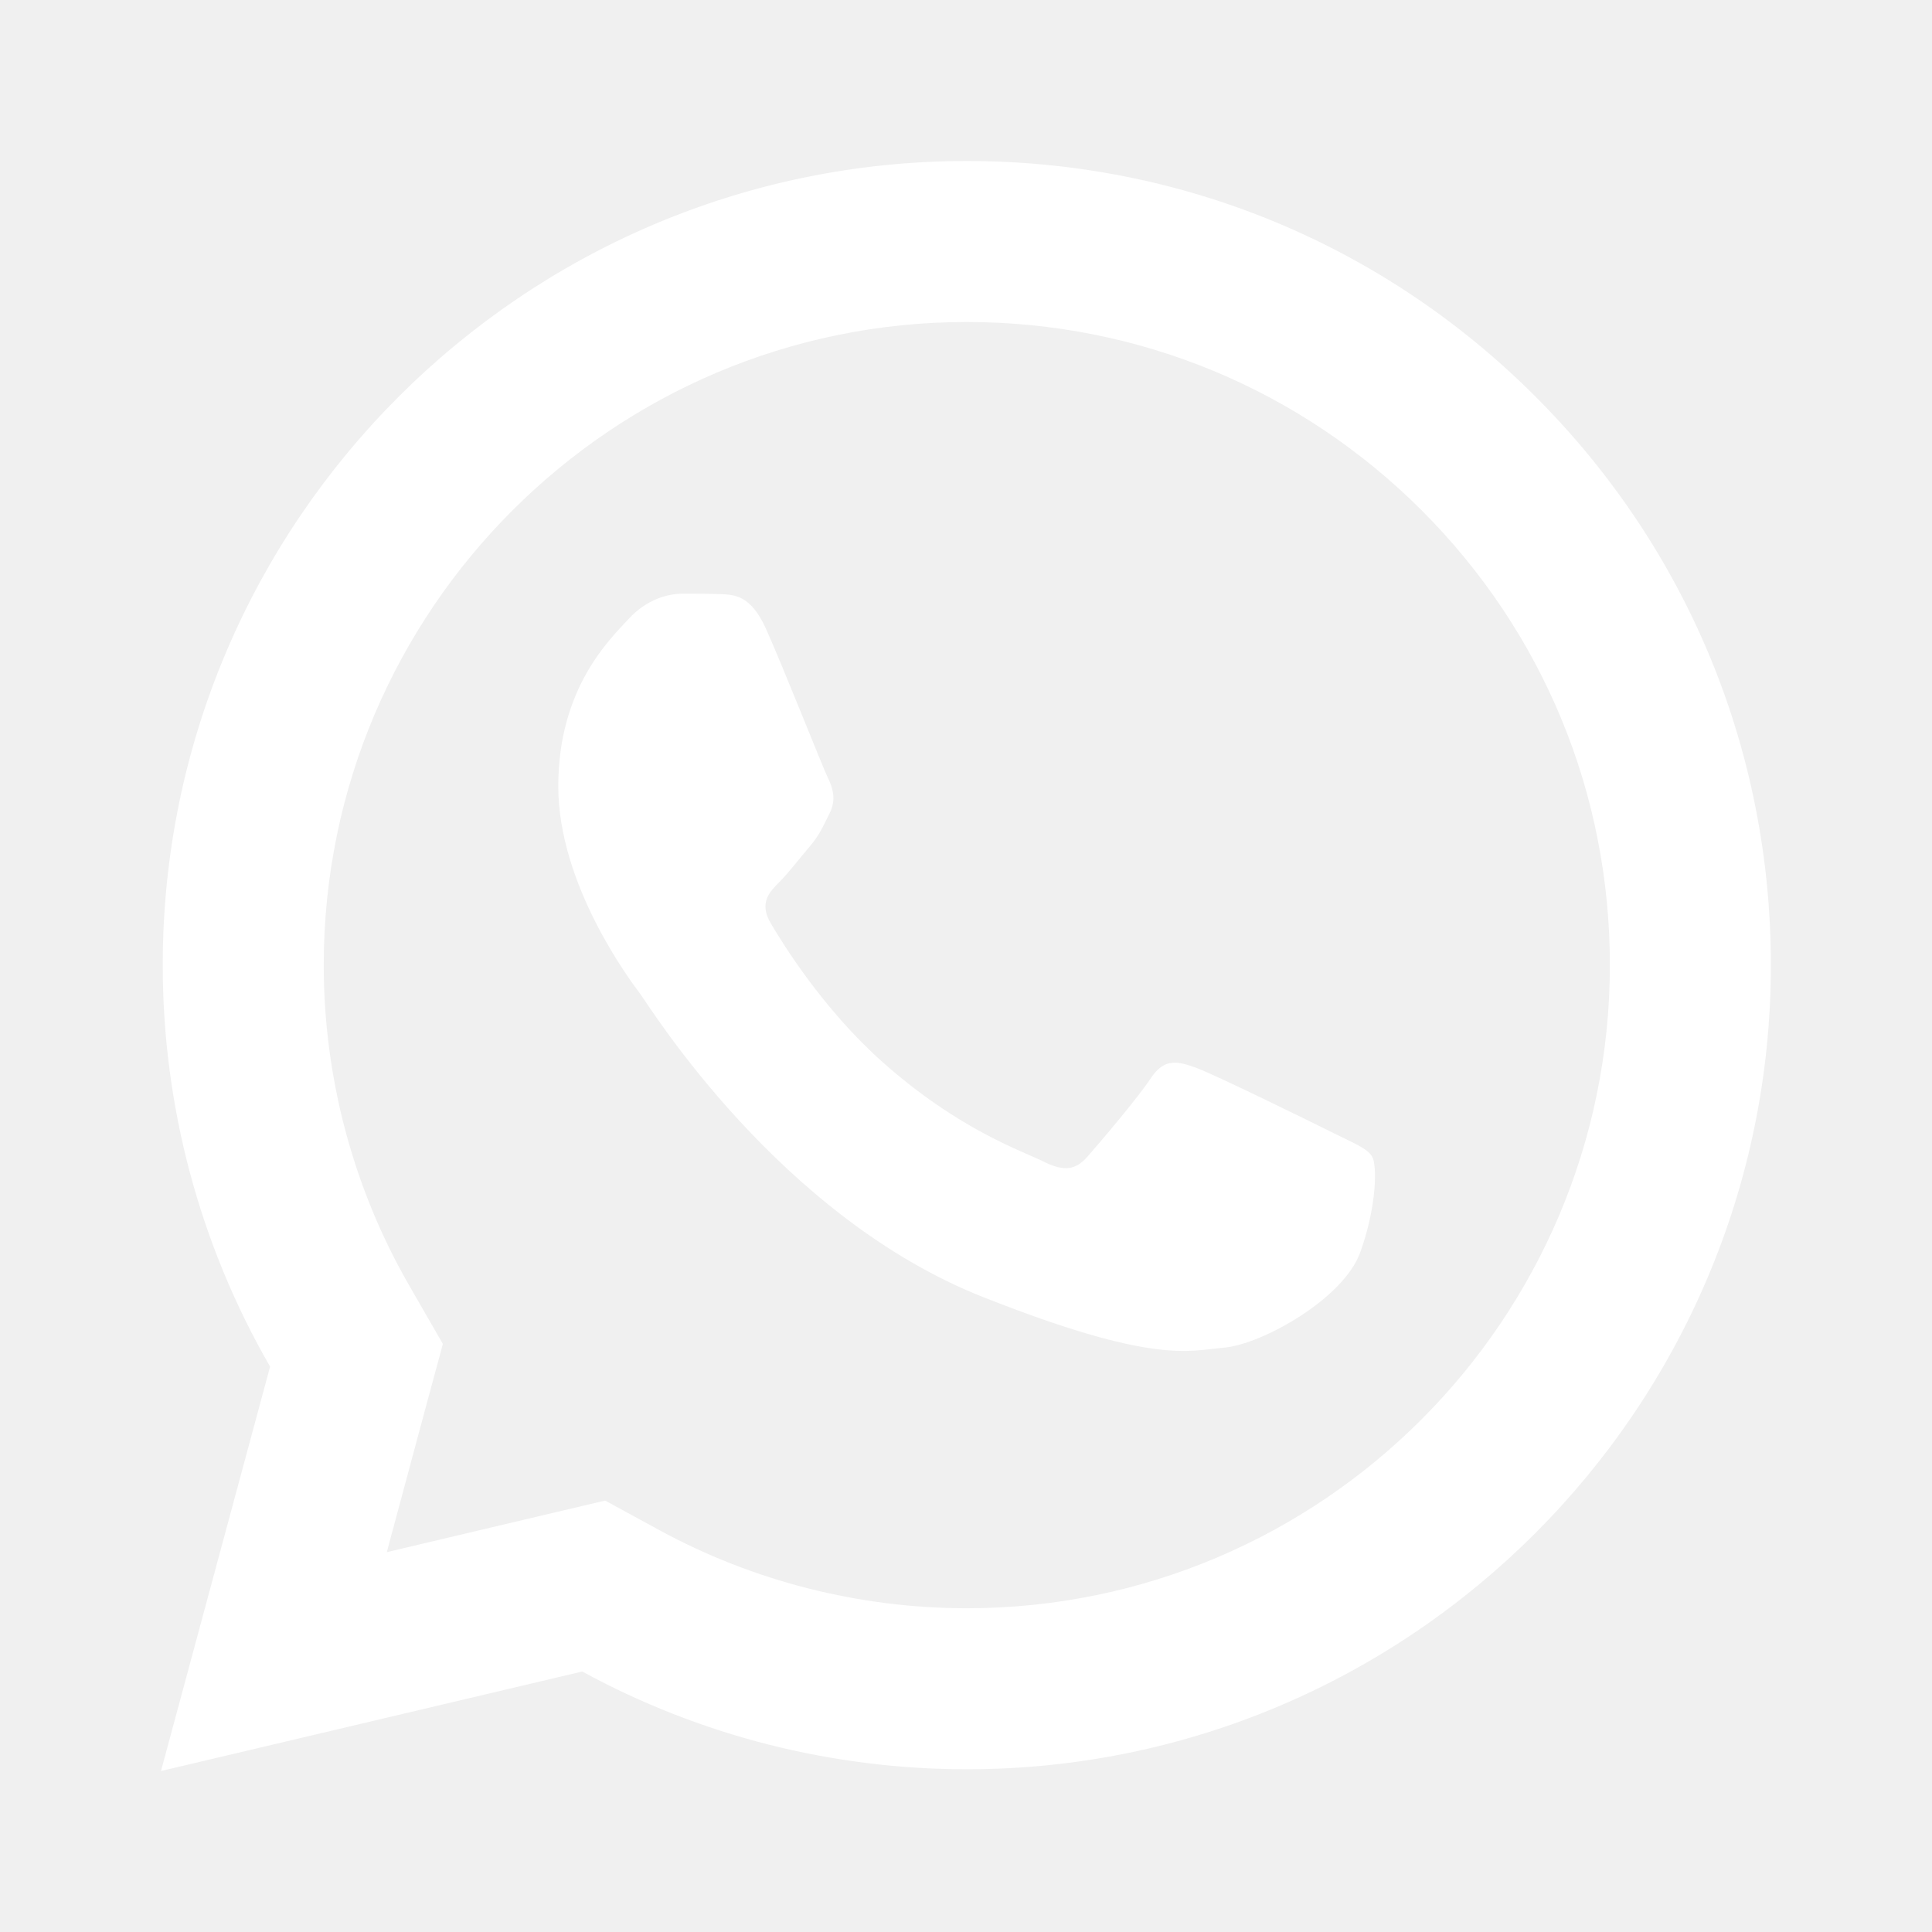
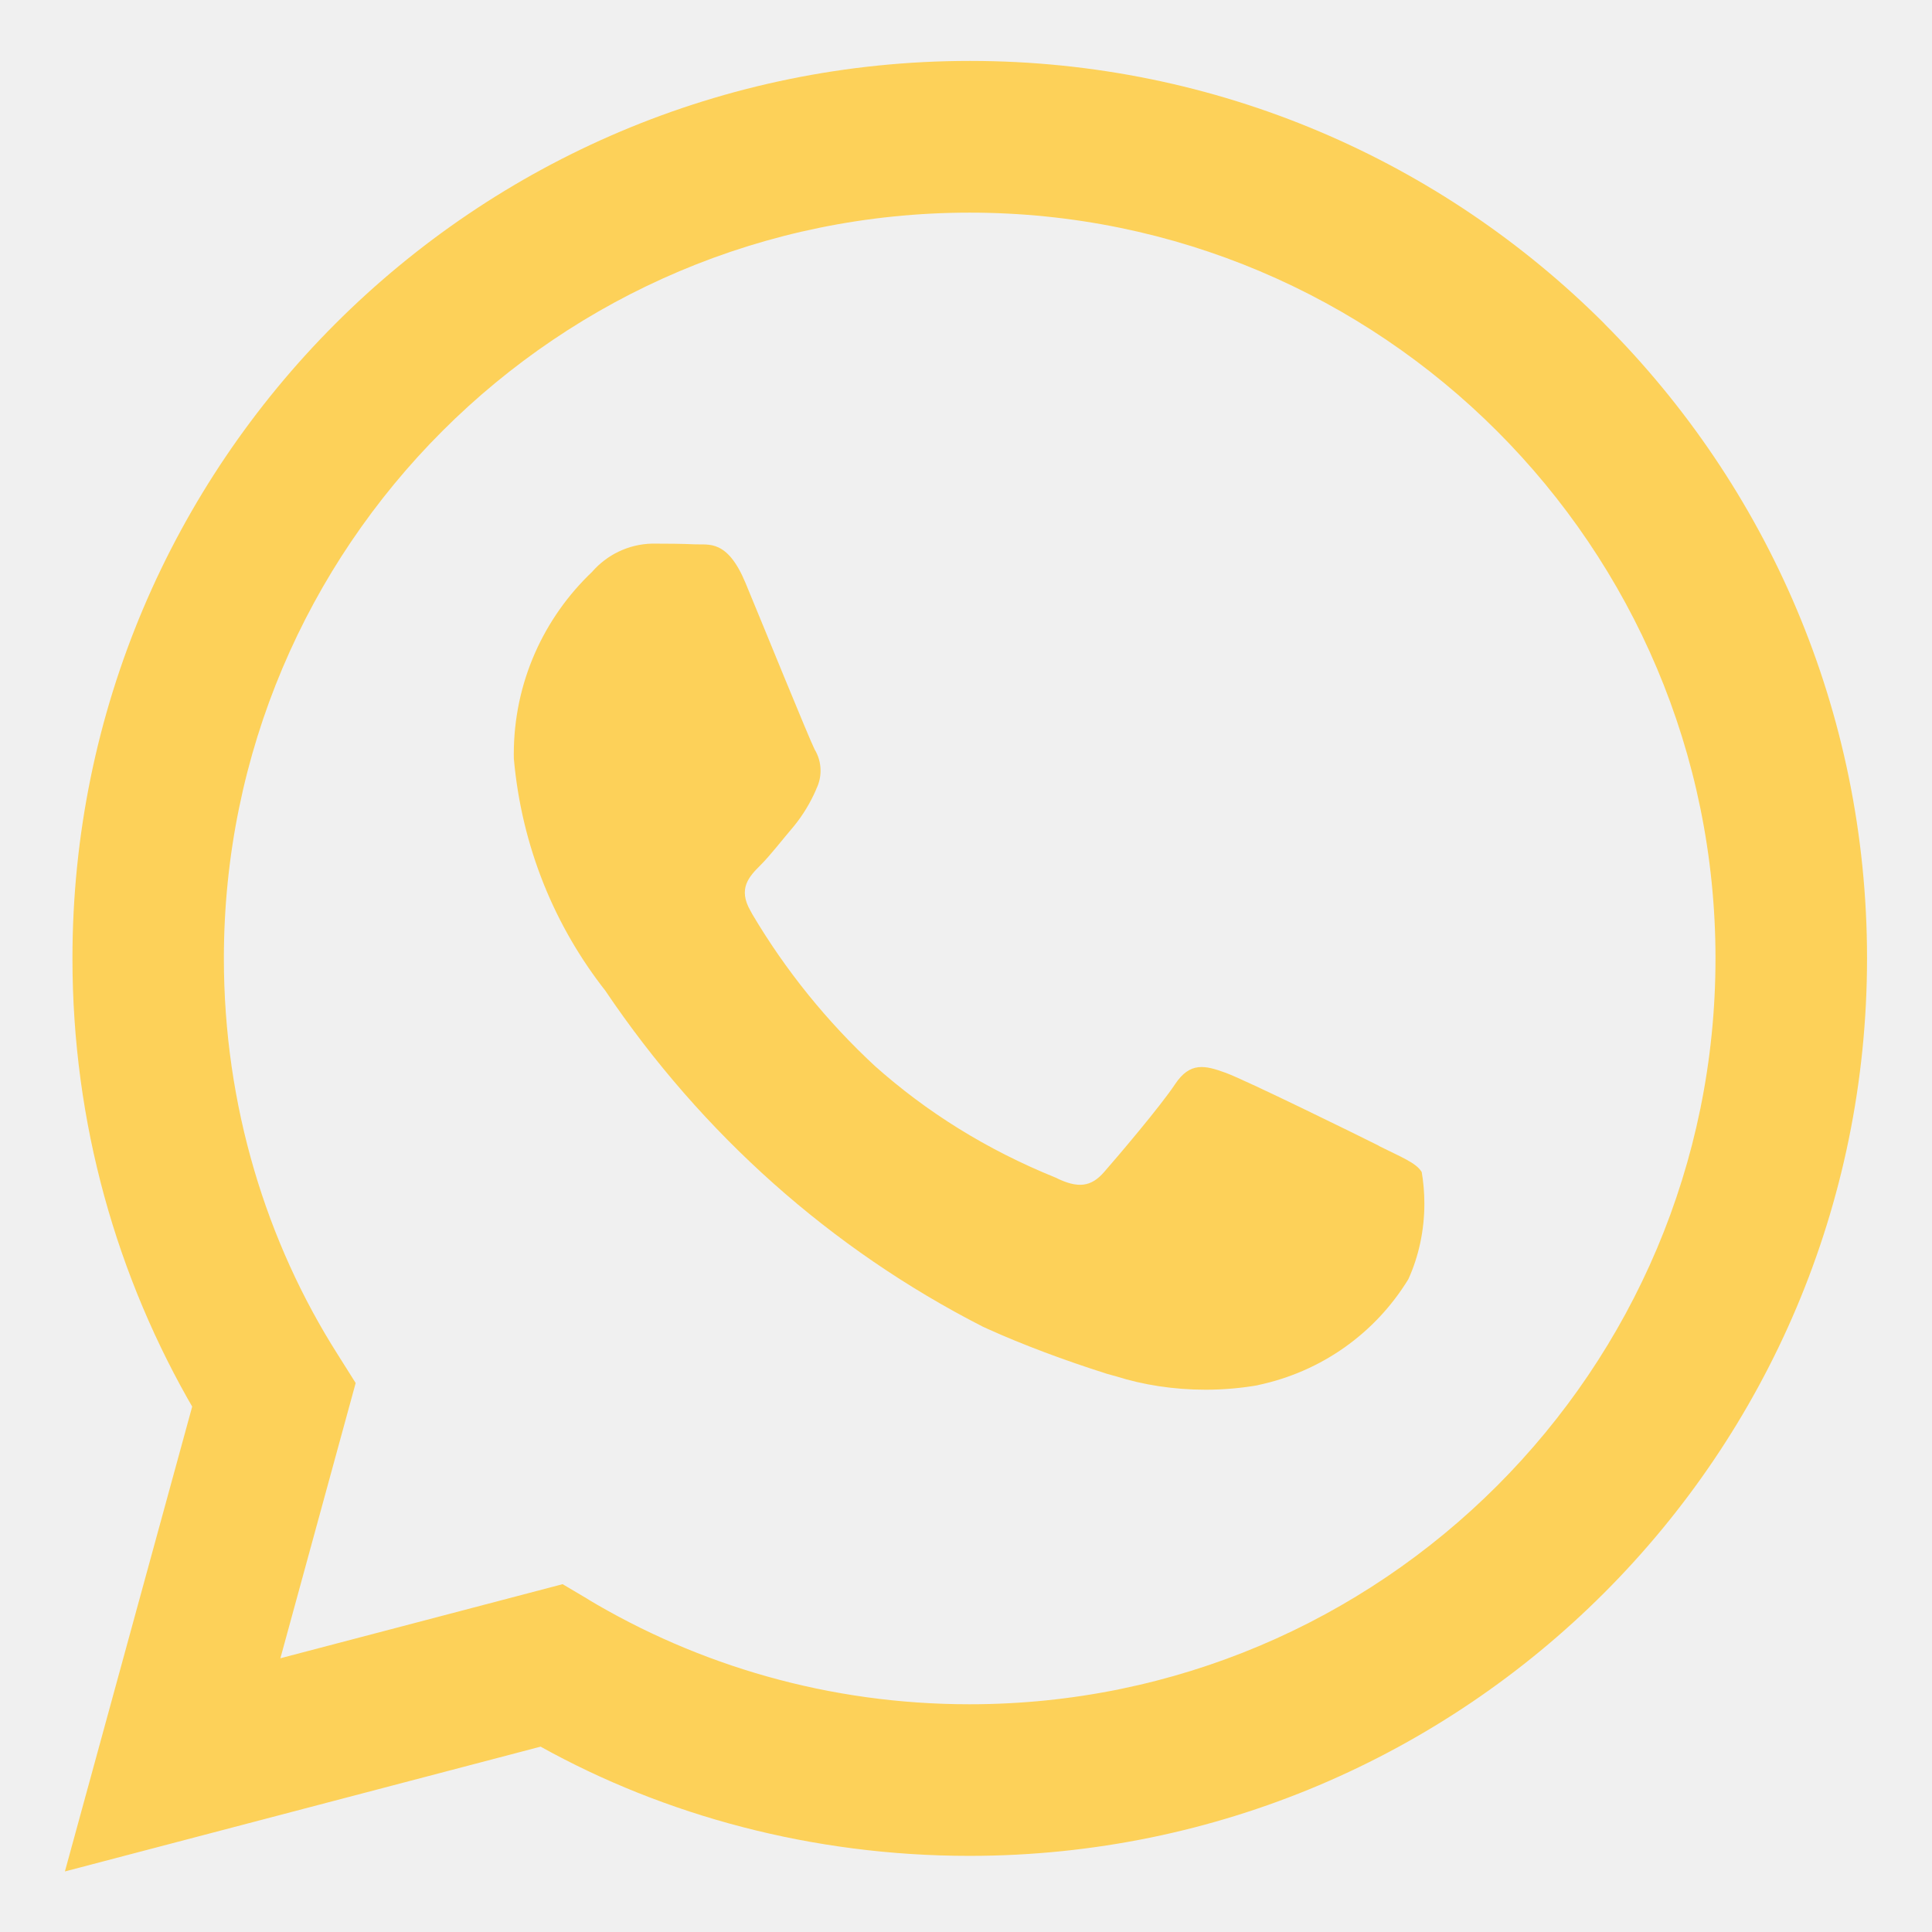
- <svg xmlns="http://www.w3.org/2000/svg" width="30" height="30" viewBox="0 0 30 30" fill="none">
-   <path d="M15.015 2.5C8.132 2.5 2.529 8.098 2.527 14.98C2.526 17.18 3.102 19.328 4.194 21.221L2.5 27.5L9.041 25.955C10.864 26.95 12.917 27.472 15.007 27.473H15.012C21.893 27.473 27.494 21.874 27.498 14.993C27.5 11.656 26.203 8.52 23.845 6.16C21.488 3.801 18.355 2.501 15.015 2.5ZM15.012 5C17.682 5.001 20.191 6.042 22.078 7.927C23.964 9.815 25 12.323 24.998 14.99C24.995 20.495 20.517 24.973 15.01 24.973C13.344 24.972 11.693 24.553 10.239 23.76L9.397 23.301L8.467 23.52L6.006 24.102L6.606 21.87L6.877 20.869L6.36 19.971C5.487 18.461 5.026 16.734 5.027 14.98C5.029 9.478 9.508 5 15.012 5ZM10.596 9.219C10.387 9.219 10.049 9.297 9.763 9.609C9.477 9.921 8.669 10.675 8.669 12.21C8.669 13.745 9.788 15.228 9.944 15.437C10.099 15.645 12.102 18.894 15.273 20.144C17.908 21.183 18.444 20.978 19.016 20.925C19.589 20.874 20.863 20.172 21.123 19.443C21.383 18.715 21.384 18.088 21.306 17.959C21.229 17.829 21.02 17.752 20.708 17.595C20.397 17.439 18.863 16.686 18.577 16.582C18.29 16.478 18.081 16.426 17.873 16.738C17.666 17.051 17.07 17.752 16.887 17.959C16.705 18.168 16.523 18.196 16.211 18.04C15.898 17.882 14.894 17.552 13.701 16.489C12.774 15.663 12.148 14.643 11.965 14.331C11.784 14.02 11.948 13.849 12.104 13.694C12.245 13.554 12.415 13.329 12.571 13.147C12.726 12.964 12.78 12.834 12.883 12.627C12.987 12.419 12.934 12.236 12.856 12.08C12.779 11.924 12.172 10.383 11.895 9.766C11.661 9.247 11.414 9.235 11.191 9.226C11.01 9.219 10.803 9.219 10.596 9.219Z" fill="#fff" />
+ <svg xmlns="http://www.w3.org/2000/svg" fill="#fdd159" width="800px" height="800px" viewBox="0 0 32 32" version="1.1">
+   <path d="M26.576 5.363c-2.69-2.69-6.406-4.354-10.511-4.354-8.209 0-14.865 6.655-14.865 14.865 0 2.732 0.737 5.291 2.022 7.491l-0.038-0.070-2.109 7.702 7.879-2.067c2.051 1.139 4.498 1.809 7.102 1.809h0.006c8.209-0.003 14.862-6.659 14.862-14.868 0-4.103-1.662-7.817-4.349-10.507l0 0zM16.062 28.228h-0.005c-0 0-0.001 0-0.001 0-2.319 0-4.489-0.64-6.342-1.753l0.056 0.031-0.451-0.267-4.675 1.227 1.247-4.559-0.294-0.467c-1.185-1.862-1.889-4.131-1.889-6.565 0-6.822 5.531-12.353 12.353-12.353s12.353 5.531 12.353 12.353c0 6.822-5.53 12.353-12.353 12.353h-0zM22.838 18.977c-0.371-0.186-2.197-1.083-2.537-1.208-0.341-0.124-0.589-0.185-0.837 0.187-0.246 0.371-0.958 1.207-1.175 1.455-0.216 0.249-0.434 0.279-0.805 0.094-1.15-0.466-2.138-1.087-2.997-1.852l0.010 0.009c-0.799-0.74-1.484-1.587-2.037-2.521l-0.028-0.052c-0.216-0.371-0.023-0.572 0.162-0.757 0.167-0.166 0.372-0.434 0.557-0.65 0.146-0.179 0.271-0.384 0.366-0.604l0.006-0.017c0.043-0.087 0.068-0.188 0.068-0.296 0-0.131-0.037-0.253-0.101-0.357l0.002 0.003c-0.094-0.186-0.836-2.014-1.145-2.758-0.302-0.724-0.609-0.625-0.836-0.637-0.216-0.010-0.464-0.012-0.712-0.012-0.395 0.010-0.746 0.188-0.988 0.463l-0.001 0.002c-0.802 0.761-1.3 1.834-1.3 3.023 0 0.026 0 0.053 0.001 0.079l-0-0.004c0.131 1.467 0.681 2.784 1.527 3.857l-0.012-0.015c1.604 2.379 3.742 4.282 6.251 5.564l0.094 0.043c0.548 0.248 1.25 0.513 1.968 0.74l0.149 0.041c0.442 0.14 0.951 0.221 1.479 0.221 0.303 0 0.601-0.027 0.889-0.078l-0.031 0.004c1.069-0.223 1.956-0.868 2.497-1.749l0.009-0.017c0.165-0.366 0.261-0.793 0.261-1.242 0-0.185-0.016-0.366-0.047-0.542l0.003 0.019c-0.092-0.155-0.34-0.247-0.712-0.434z" />
</svg>
